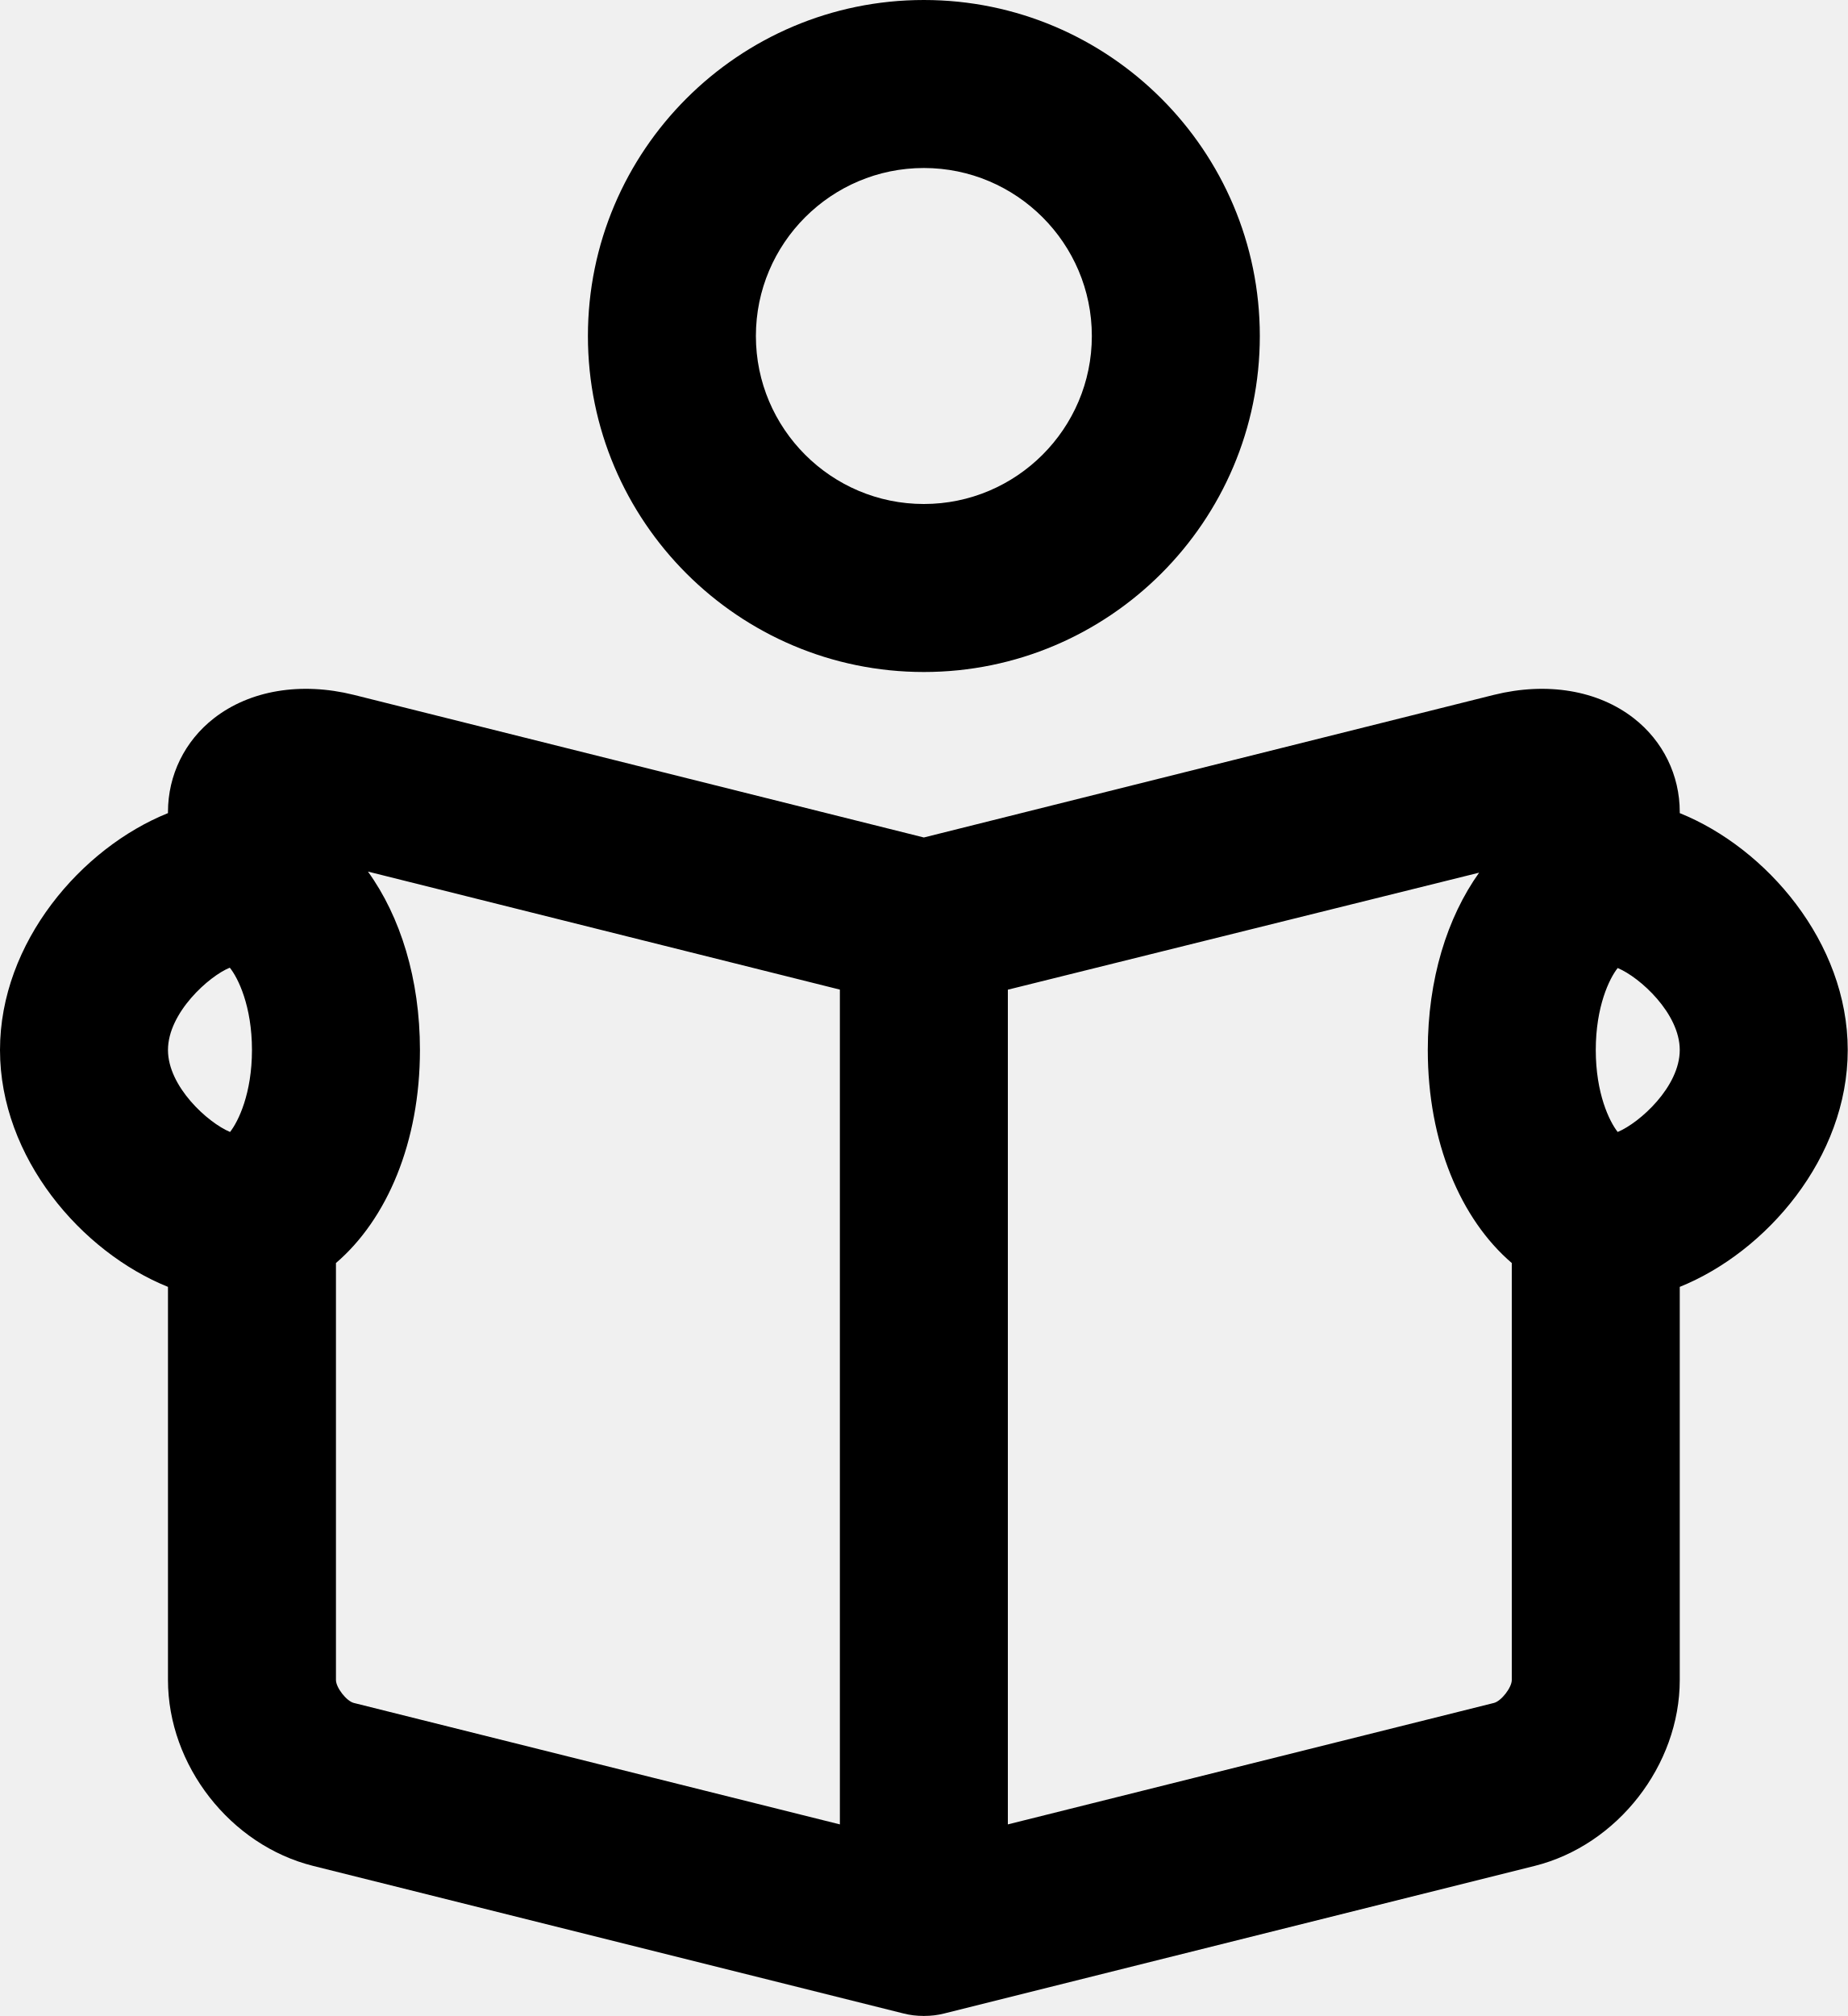
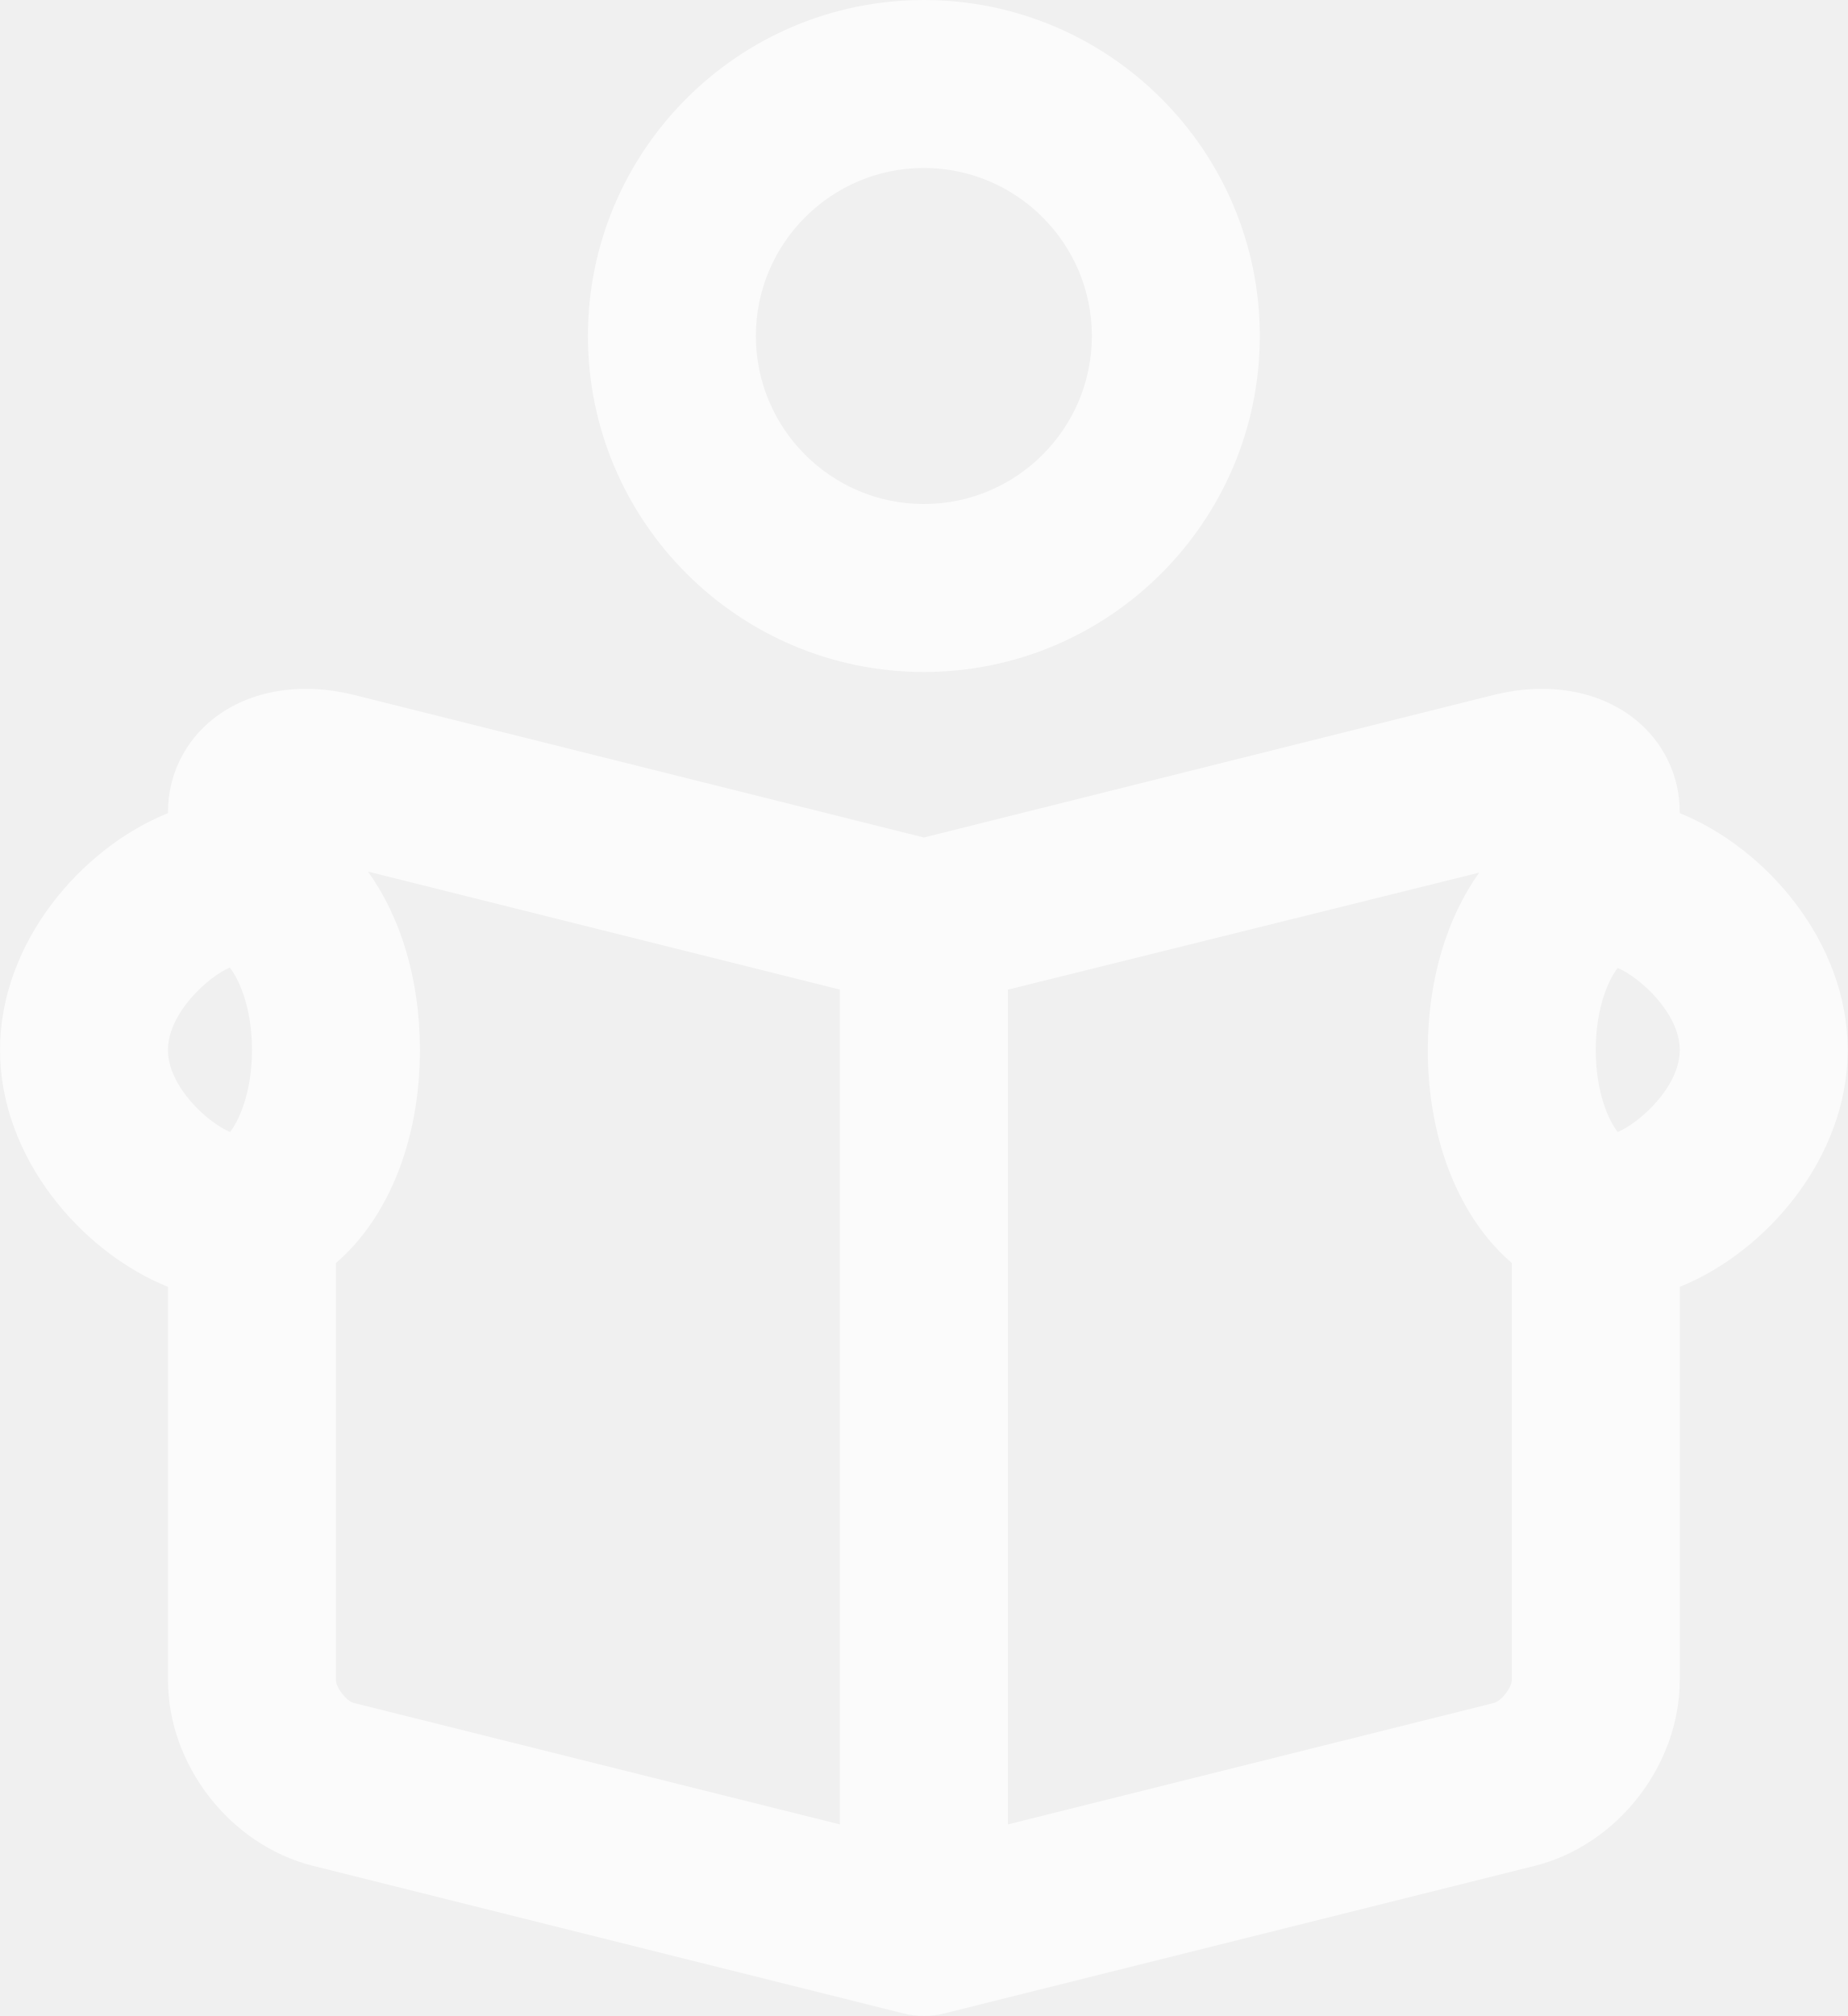
<svg xmlns="http://www.w3.org/2000/svg" preserveAspectRatio="xMidYMid" width="44" height="48" viewBox="0 0 22 24">
  <defs>
    <style>
      .cls-1 {
-         fill: #000;
+         fill: #fff;
        fill-rule: evenodd;
+         opacity:0.7;
      }
    </style>
  </defs>
  <path d="M20.000,15.320 L20.000,20.000 C20.000,21.015 19.258,21.967 18.273,22.213 L11.242,23.970 C11.164,23.990 11.084,23.999 11.007,23.999 C11.005,23.999 11.003,24.000 11.001,24.000 C11.001,24.000 11.001,24.000 11.000,24.000 C11.000,24.000 11.000,24.000 11.000,24.000 C11.000,24.000 11.000,24.000 11.000,24.000 C10.999,24.000 10.999,24.000 10.999,24.000 C10.997,24.000 10.995,23.999 10.993,23.999 C10.916,23.999 10.836,23.990 10.758,23.970 L3.728,22.213 C2.742,21.967 2.000,21.015 2.000,20.000 L2.000,15.320 C0.970,14.905 0.000,13.782 0.000,12.500 C0.000,11.218 0.970,10.094 2.000,9.680 L2.000,9.666 C2.000,9.229 2.199,8.822 2.547,8.551 C2.976,8.217 3.583,8.116 4.212,8.272 L11.000,9.970 L17.788,8.272 C18.418,8.116 19.025,8.217 19.453,8.551 C19.801,8.822 20.000,9.229 20.000,9.666 L20.000,9.680 C21.030,10.095 22.000,11.218 22.000,12.500 C22.000,13.782 21.030,14.905 20.000,15.320 ZM2.736,11.520 C2.490,11.619 2.000,12.056 2.000,12.500 C2.000,12.936 2.474,13.365 2.739,13.476 C2.839,13.349 3.000,13.016 3.000,12.500 C3.000,11.978 2.835,11.642 2.736,11.520 ZM4.000,15.036 L4.000,20.000 C4.000,20.090 4.125,20.251 4.212,20.273 L10.000,21.719 L10.000,11.781 L4.381,10.376 C4.767,10.911 5.000,11.653 5.000,12.500 C5.000,13.596 4.609,14.514 4.000,15.036 ZM18.000,15.036 C17.391,14.514 17.000,13.596 17.000,12.500 C17.000,11.659 17.230,10.923 17.611,10.389 L12.000,11.782 L12.000,21.719 L17.788,20.273 C17.875,20.251 18.000,20.090 18.000,20.000 L18.000,15.036 ZM19.261,11.524 C19.161,11.650 19.000,11.984 19.000,12.500 C19.000,13.016 19.161,13.349 19.261,13.476 C19.526,13.365 20.000,12.936 20.000,12.500 C20.000,12.064 19.525,11.634 19.261,11.524 ZM11.000,8.000 C8.794,8.000 7.000,6.206 7.000,4.000 C7.000,1.794 8.794,0.000 11.000,0.000 C13.206,0.000 15.000,1.794 15.000,4.000 C15.000,6.206 13.206,8.000 11.000,8.000 ZM11.000,2.000 C9.897,2.000 9.000,2.897 9.000,4.000 C9.000,5.103 9.897,6.000 11.000,6.000 C12.102,6.000 13.000,5.103 13.000,4.000 C13.000,2.897 12.102,2.000 11.000,2.000 Z" class="cls-1" />
</svg>
